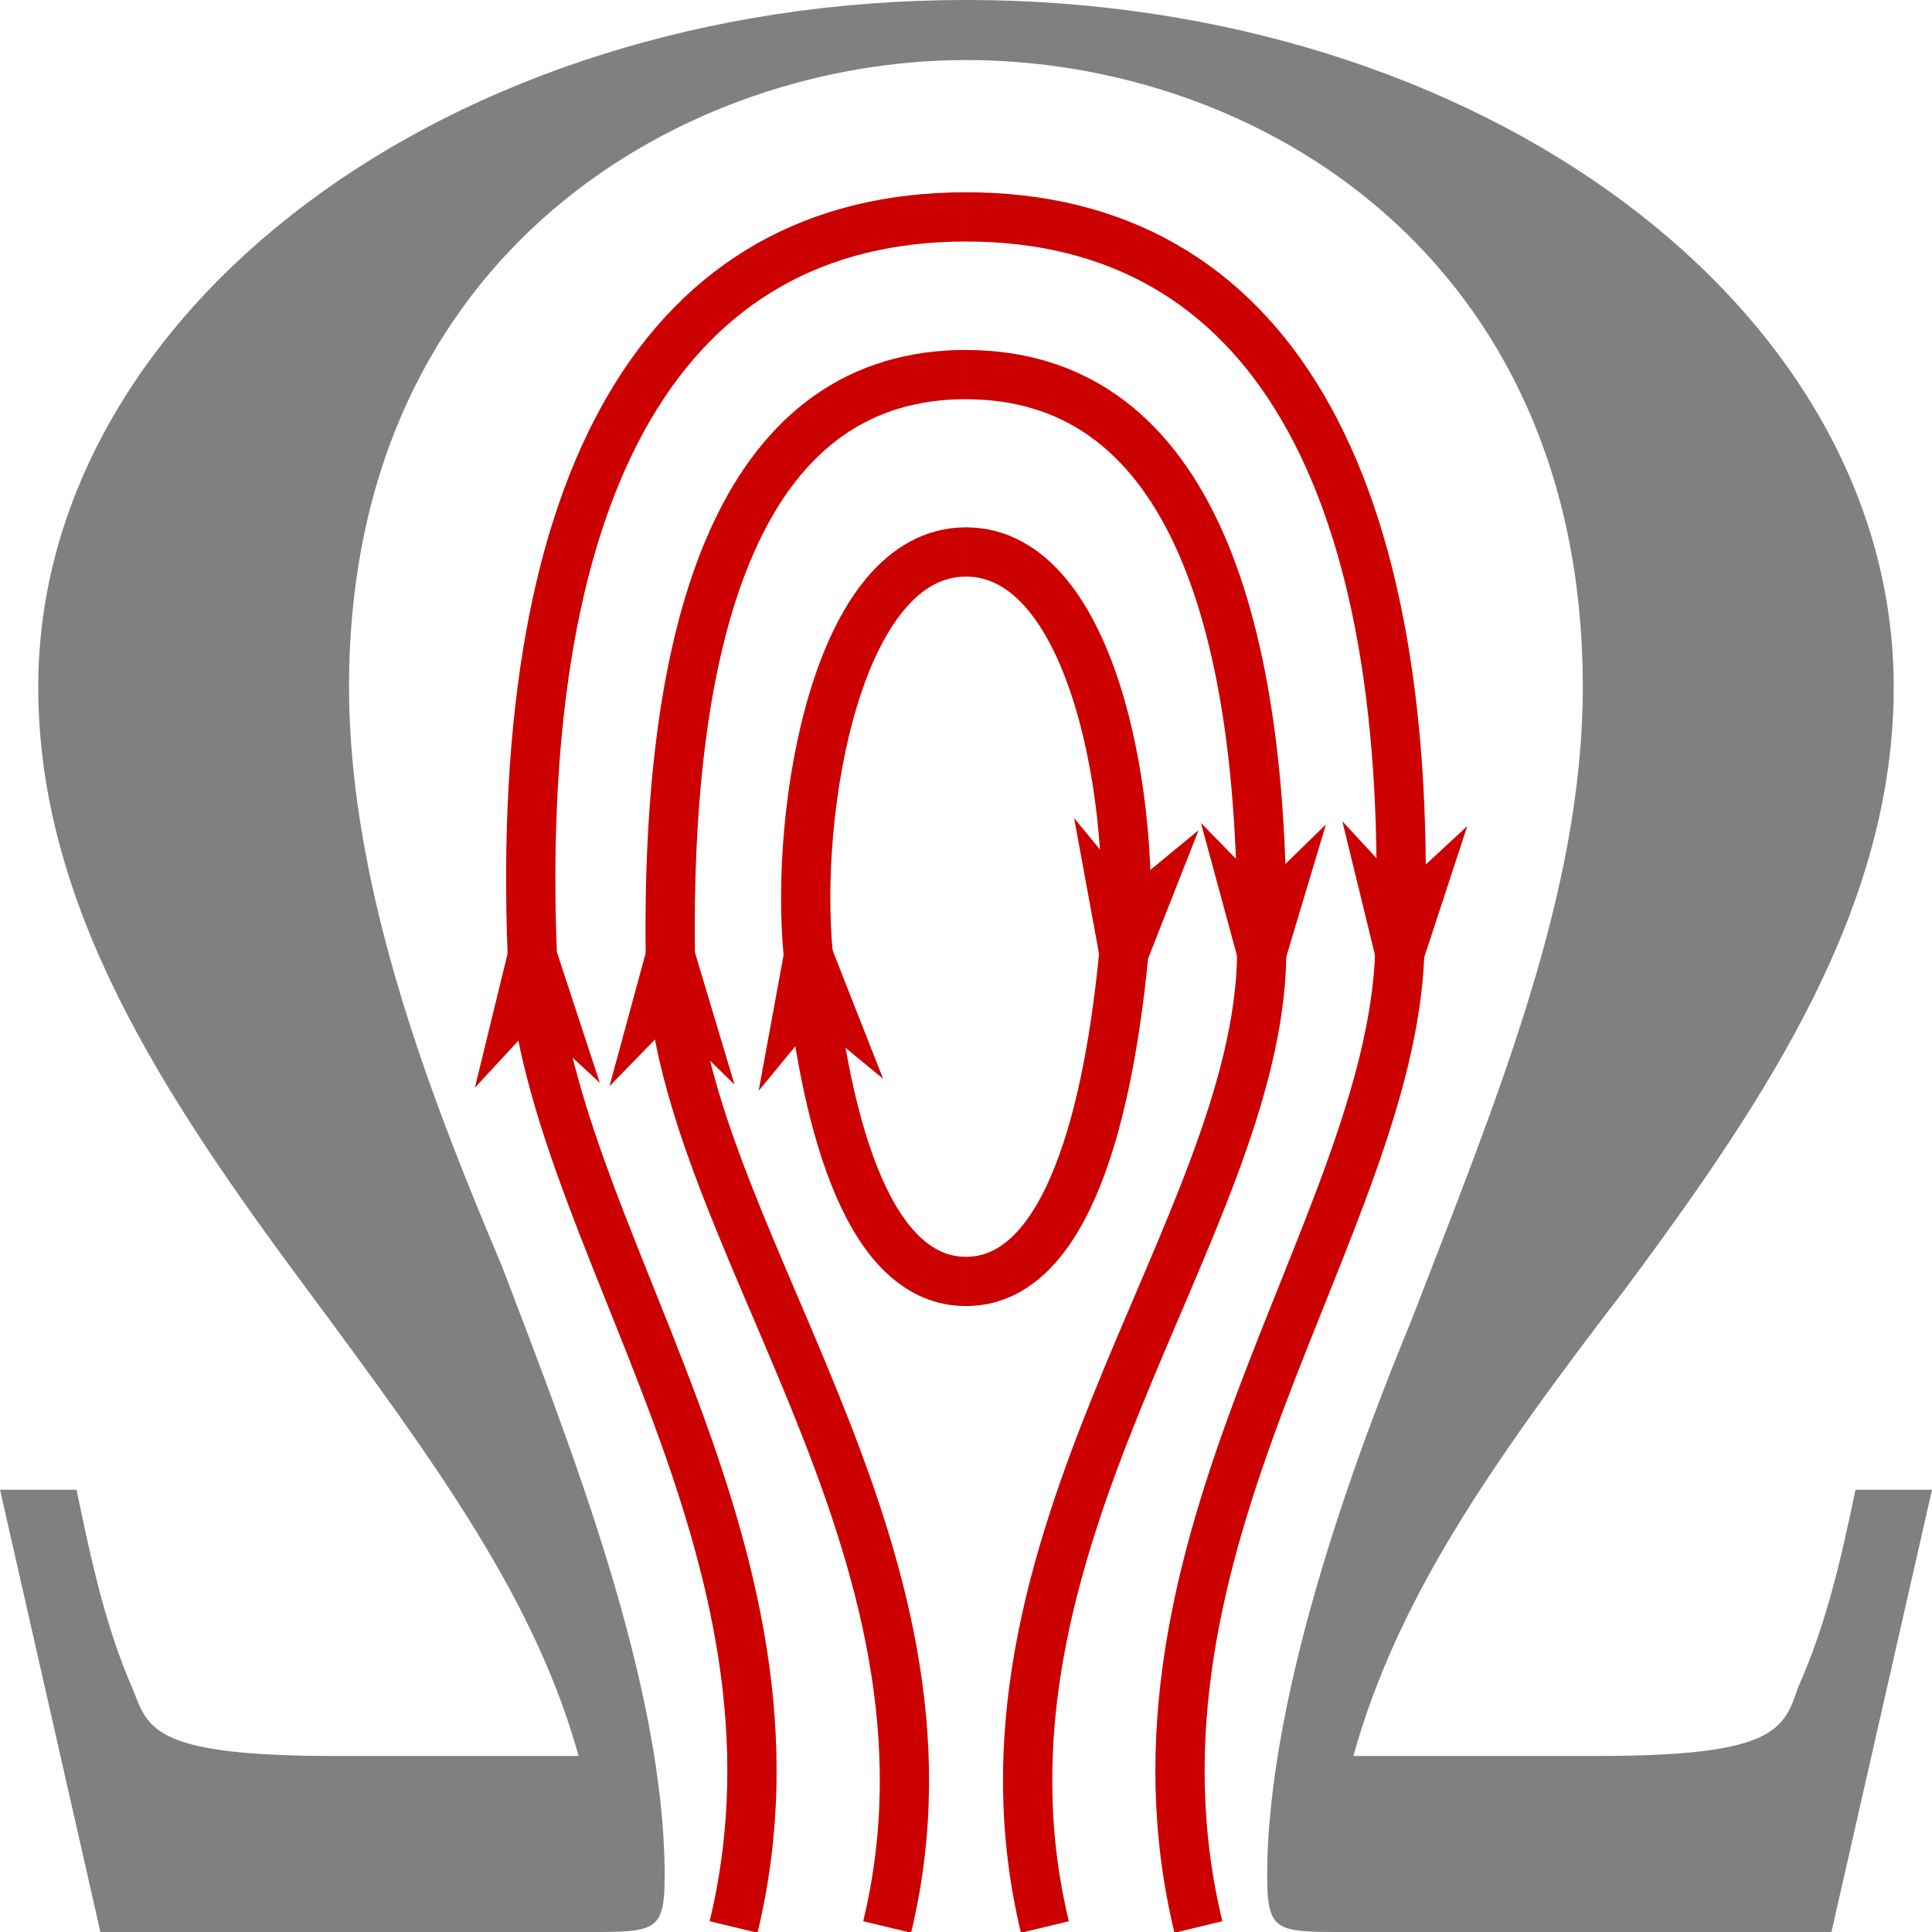
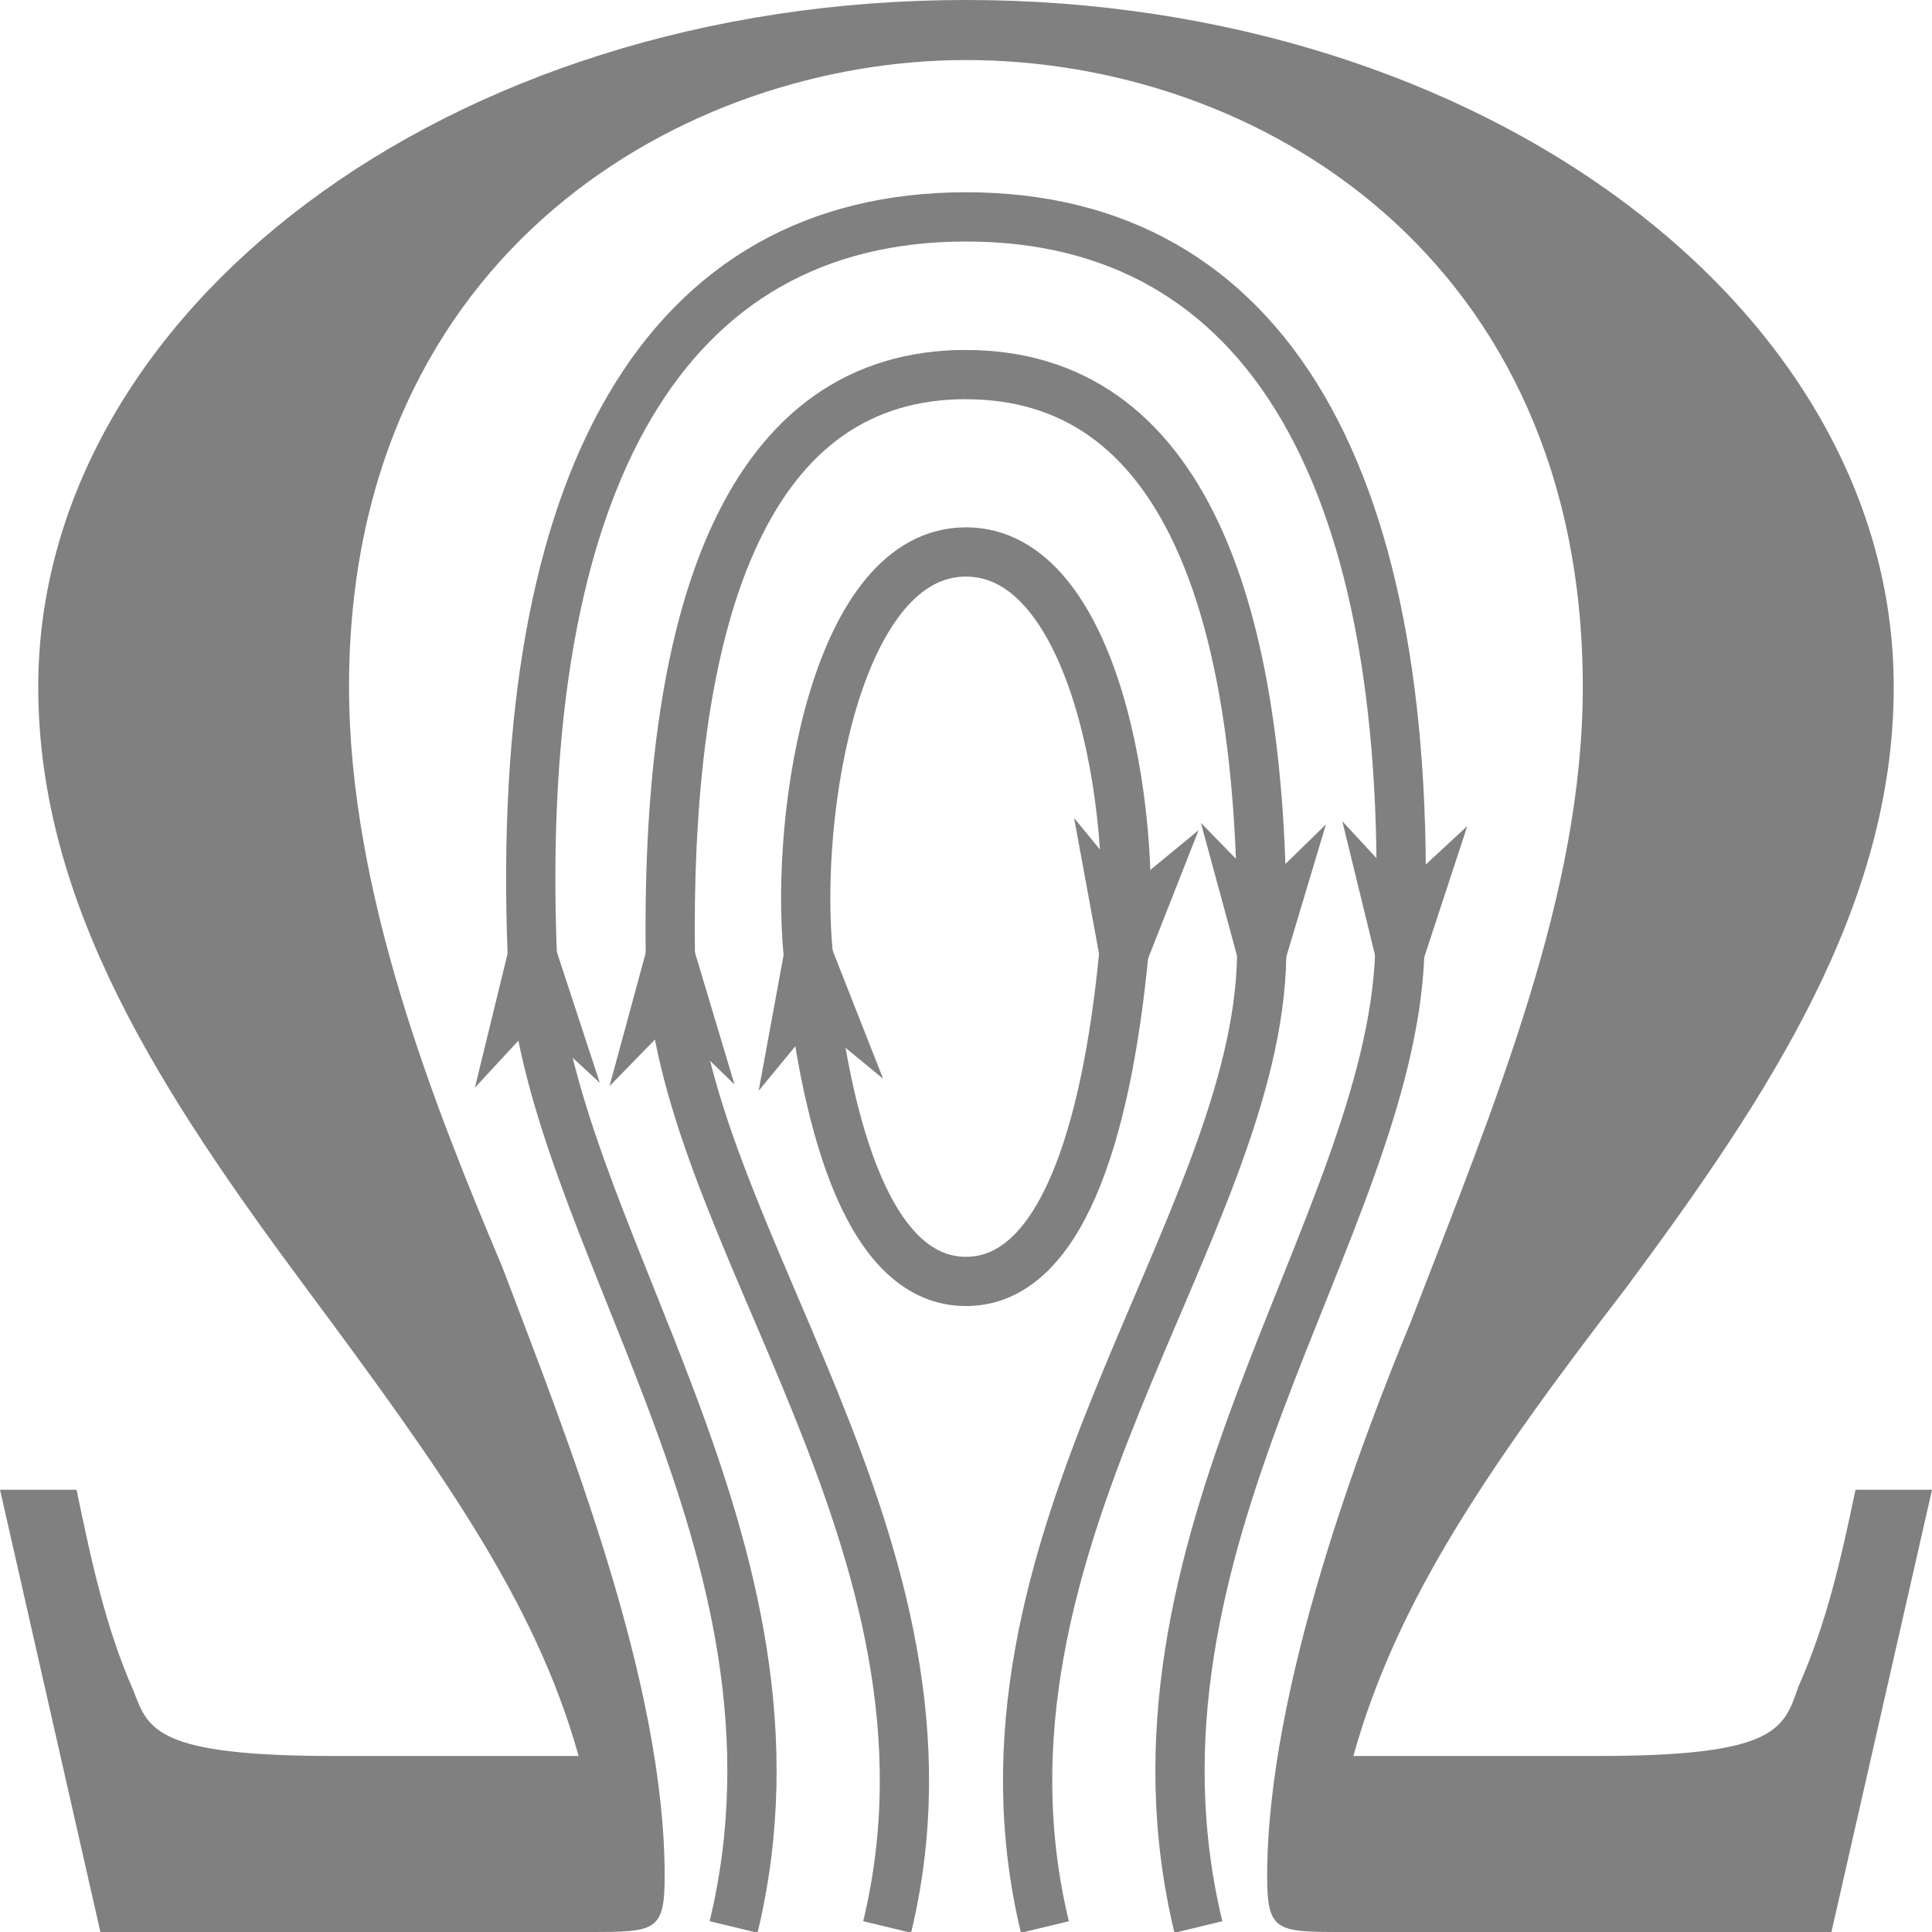
<svg xmlns="http://www.w3.org/2000/svg" width="98" height="98" viewBox="0 0 25.929 25.929" version="1.1" id="svg5">
  <defs id="defs2">
    <marker style="overflow:visible" id="marker6353" refX="0.0" refY="0.0" orient="auto">
      <path transform="scale(0.2) translate(6,0)" style="fill-rule:evenodd;fill:context-stroke;stroke:context-stroke;stroke-width:1.0pt" d="M 0.0,0.0 L 5.0,-5.0 L -12.5,0.0 L 5.0,5.0 L 0.0,0.0 z " id="path6351" />
    </marker>
    <marker style="overflow:visible" id="marker4530" refX="0.0" refY="0.0" orient="auto">
      <path transform="scale(0.2) translate(6,0)" style="fill-rule:evenodd;fill:context-stroke;stroke:context-stroke;stroke-width:1.0pt" d="M 0.0,0.0 L 5.0,-5.0 L -12.5,0.0 L 5.0,5.0 L 0.0,0.0 z " id="path4528" />
    </marker>
    <marker style="overflow:visible" id="marker4520" refX="0.0" refY="0.0" orient="auto">
      <path transform="scale(0.2) translate(6,0)" style="fill-rule:evenodd;fill:context-stroke;stroke:context-stroke;stroke-width:1.0pt" d="M 0.0,0.0 L 5.0,-5.0 L -12.5,0.0 L 5.0,5.0 L 0.0,0.0 z " id="path4518" />
    </marker>
    <marker style="overflow:visible" id="Arrow1Sstart" refX="0.0" refY="0.0" orient="auto">
      <path transform="scale(0.2) translate(6,0)" style="fill-rule:evenodd;fill:context-stroke;stroke:context-stroke;stroke-width:1.0pt" d="M 0.0,0.0 L 5.0,-5.0 L -12.5,0.0 L 5.0,5.0 L 0.0,0.0 z " id="path1781" />
    </marker>
    <marker style="overflow:visible;" id="marker4502" refX="0.0" refY="0.0" orient="auto">
      <path transform="scale(0.2) rotate(180) translate(6,0)" style="fill-rule:evenodd;fill:context-stroke;stroke:context-stroke;stroke-width:1.0pt;" d="M 0.0,0.0 L 5.0,-5.0 L -12.5,0.0 L 5.0,5.0 L 0.0,0.0 z " id="path4500" />
    </marker>
    <marker style="overflow:visible;" id="Arrow1Send" refX="0.0" refY="0.0" orient="auto">
      <path transform="scale(0.2) rotate(180) translate(6,0)" style="fill-rule:evenodd;fill:context-stroke;stroke:context-stroke;stroke-width:1.0pt;" d="M 0.0,0.0 L 5.0,-5.0 L -12.5,0.0 L 5.0,5.0 L 0.0,0.0 z " id="path1784" />
    </marker>
    <marker style="overflow:visible;" id="Arrow1Mend" refX="0.0" refY="0.0" orient="auto">
      <path transform="scale(0.4) rotate(180) translate(10,0)" style="fill-rule:evenodd;fill:context-stroke;stroke:context-stroke;stroke-width:1.0pt;" d="M 0.0,0.0 L 5.0,-5.0 L -12.5,0.0 L 5.0,5.0 L 0.0,0.0 z " id="path1778" />
    </marker>
    <g id="g1528">
      <symbol overflow="visible" id="symbol352">
        <path style="stroke:none" d="" id="path1170" />
      </symbol>
      <symbol overflow="visible" id="symbol397">
        <path style="stroke:none" d="M 6.75,-1.609 H 6.5 c -0.047,0.25 -0.094,0.484 -0.188,0.719 -0.047,0.156 -0.078,0.25 -0.656,0.25 H 4.859 C 5,-1.203 5.297,-1.688 5.75,-2.344 c 0.469,-0.703 0.875,-1.391 0.875,-2.188 0,-1.375 -1.344,-2.5 -3.031,-2.5 -1.703,0 -3.031,1.141 -3.031,2.5 0,0.797 0.406,1.484 0.875,2.188 0.438,0.656 0.75,1.141 0.891,1.703 H 1.531 C 0.953,-0.641 0.922,-0.734 0.875,-0.875 0.781,-1.109 0.734,-1.359 0.688,-1.609 h -0.25 L 0.766,0 h 1.594 c 0.219,0 0.25,0 0.25,-0.203 0,-0.703 -0.312,-1.578 -0.531,-2.219 -0.219,-0.578 -0.5,-1.359 -0.5,-2.109 0,-1.594 1.109,-2.281 2.016,-2.281 0.953,0 2.016,0.719 2.016,2.281 0,0.75 -0.281,1.5 -0.562,2.312 -0.156,0.422 -0.469,1.328 -0.469,2.016 C 4.578,0 4.609,0 4.828,0 h 1.594 z m 0,0" id="path2648" />
      </symbol>
    </g>
  </defs>
  <g id="layer2" transform="translate(0.2173322,-0.00415227)">
    <path style="fill:#808080;fill-opacity:1;stroke:none;stroke-width:3.892" d="m 25.712,19.998 h -1.027 c -0.193,0.922 -0.385,1.786 -0.77,2.651 -0.193,0.576 -0.321,0.922 -2.696,0.922 h -3.273 c 0.578,-2.074 1.797,-3.861 3.658,-6.281 1.925,-2.593 3.594,-5.128 3.594,-8.067 0,-5.071 -5.52,-9.219 -12.451,-9.219 -6.996,0 -12.451,4.206 -12.451,9.219 0,2.939 1.669,5.474 3.594,8.067 1.797,2.42 3.081,4.206 3.658,6.281 H 4.275 c -2.375,0 -2.503,-0.346 -2.696,-0.864 C 1.195,21.842 1.002,20.92 0.81,19.998 h -1.027 L 1.13,25.933 h 6.546 c 0.899,0 1.027,0 1.027,-0.749 0,-2.593 -1.284,-5.82 -2.182,-8.182 -0.899,-2.132 -2.054,-5.013 -2.054,-7.779 0,-5.877 4.557,-8.413 8.279,-8.413 3.915,0 8.279,2.651 8.279,8.413 0,2.766 -1.155,5.532 -2.311,8.528 -0.642,1.556 -1.925,4.898 -1.925,7.433 0,0.749 0.128,0.749 1.027,0.749 h 6.546 z m 0,0" id="path6523" />
-     <path style="fill:none;fill-rule:evenodd;stroke:#cc0000;stroke-width:0.661;stroke-linecap:butt;stroke-linejoin:miter;stroke-miterlimit:4;stroke-dasharray:none;stroke-opacity:1;marker-mid:url(#Arrow1Send)" d="M 9.628,25.866 C 10.863,20.743 7.069,16.493 6.926,12.814 6.678,6.425 8.71,2.915 12.747,2.915" id="path1121" />
-     <path style="fill:none;fill-rule:evenodd;stroke:#cc0000;stroke-width:0.661;stroke-linecap:butt;stroke-linejoin:miter;stroke-miterlimit:4;stroke-dasharray:none;stroke-opacity:1;marker-mid:url(#Arrow1Send)" d="M 11.689,25.866 C 12.924,20.743 8.826,16.496 8.779,12.814 8.718,8.082 9.871,5.031 12.747,5.031" id="path2155" />
-     <path style="fill:none;fill-rule:evenodd;stroke:#cc0000;stroke-width:0.661;stroke-linecap:butt;stroke-linejoin:miter;stroke-miterlimit:4;stroke-dasharray:none;stroke-opacity:1;marker-mid:url(#Arrow1Send)" d="m 12.747,17.202 c -1.253,0 -1.878,-1.927 -2.117,-4.388 -0.188,-1.942 0.384,-5.402 2.117,-5.402" id="path2808" />
-     <path style="fill:none;fill-rule:evenodd;stroke:#cc0000;stroke-width:0.661;stroke-linecap:butt;stroke-linejoin:miter;stroke-miterlimit:4;stroke-dasharray:none;stroke-opacity:1;marker-mid:url(#marker6353)" d="M 15.866,25.866 C 14.631,20.743 18.425,16.493 18.568,12.814 18.816,6.425 16.784,2.915 12.747,2.915" id="path6345" />
-     <path style="fill:none;fill-rule:evenodd;stroke:#cc0000;stroke-width:0.661;stroke-linecap:butt;stroke-linejoin:miter;stroke-miterlimit:4;stroke-dasharray:none;stroke-opacity:1;marker-mid:url(#marker6353)" d="m 13.806,25.866 c -1.235,-5.122 2.863,-9.37 2.91,-13.051 0.061,-4.732 -1.093,-7.783 -3.969,-7.783" id="path6347" />
-     <path style="fill:none;fill-rule:evenodd;stroke:#cc0000;stroke-width:0.661;stroke-linecap:butt;stroke-linejoin:miter;stroke-miterlimit:4;stroke-dasharray:none;stroke-opacity:1;marker-mid:url(#marker6353)" d="m 12.747,17.202 c 1.253,0 1.878,-1.927 2.117,-4.388 0.188,-1.942 -0.384,-5.402 -2.117,-5.402" id="path6349" />
+     <path style="fill:none;fill-rule:evenodd;stroke:#808080;stroke-width:0.661;stroke-linecap:butt;stroke-linejoin:miter;stroke-miterlimit:4;stroke-dasharray:none;stroke-opacity:1;marker-mid:url(#Arrow1Send)" d="M 9.628,25.866 C 10.863,20.743 7.069,16.493 6.926,12.814 6.678,6.425 8.71,2.915 12.747,2.915" id="path1121" />
+     <path style="fill:none;fill-rule:evenodd;stroke:#808080;stroke-width:0.661;stroke-linecap:butt;stroke-linejoin:miter;stroke-miterlimit:4;stroke-dasharray:none;stroke-opacity:1;marker-mid:url(#Arrow1Send)" d="M 11.689,25.866 C 12.924,20.743 8.826,16.496 8.779,12.814 8.718,8.082 9.871,5.031 12.747,5.031" id="path2155" />
+     <path style="fill:none;fill-rule:evenodd;stroke:#808080;stroke-width:0.661;stroke-linecap:butt;stroke-linejoin:miter;stroke-miterlimit:4;stroke-dasharray:none;stroke-opacity:1;marker-mid:url(#Arrow1Send)" d="m 12.747,17.202 c -1.253,0 -1.878,-1.927 -2.117,-4.388 -0.188,-1.942 0.384,-5.402 2.117,-5.402" id="path2808" />
+     <path style="fill:none;fill-rule:evenodd;stroke:#808080;stroke-width:0.661;stroke-linecap:butt;stroke-linejoin:miter;stroke-miterlimit:4;stroke-dasharray:none;stroke-opacity:1;marker-mid:url(#marker6353)" d="M 15.866,25.866 C 14.631,20.743 18.425,16.493 18.568,12.814 18.816,6.425 16.784,2.915 12.747,2.915" id="path6345" />
+     <path style="fill:none;fill-rule:evenodd;stroke:#808080;stroke-width:0.661;stroke-linecap:butt;stroke-linejoin:miter;stroke-miterlimit:4;stroke-dasharray:none;stroke-opacity:1;marker-mid:url(#marker6353)" d="m 13.806,25.866 c -1.235,-5.122 2.863,-9.37 2.91,-13.051 0.061,-4.732 -1.093,-7.783 -3.969,-7.783" id="path6347" />
+     <path style="fill:none;fill-rule:evenodd;stroke:#808080;stroke-width:0.661;stroke-linecap:butt;stroke-linejoin:miter;stroke-miterlimit:4;stroke-dasharray:none;stroke-opacity:1;marker-mid:url(#marker6353)" d="m 12.747,17.202 c 1.253,0 1.878,-1.927 2.117,-4.388 0.188,-1.942 -0.384,-5.402 -2.117,-5.402" id="path6349" />
  </g>
</svg>
